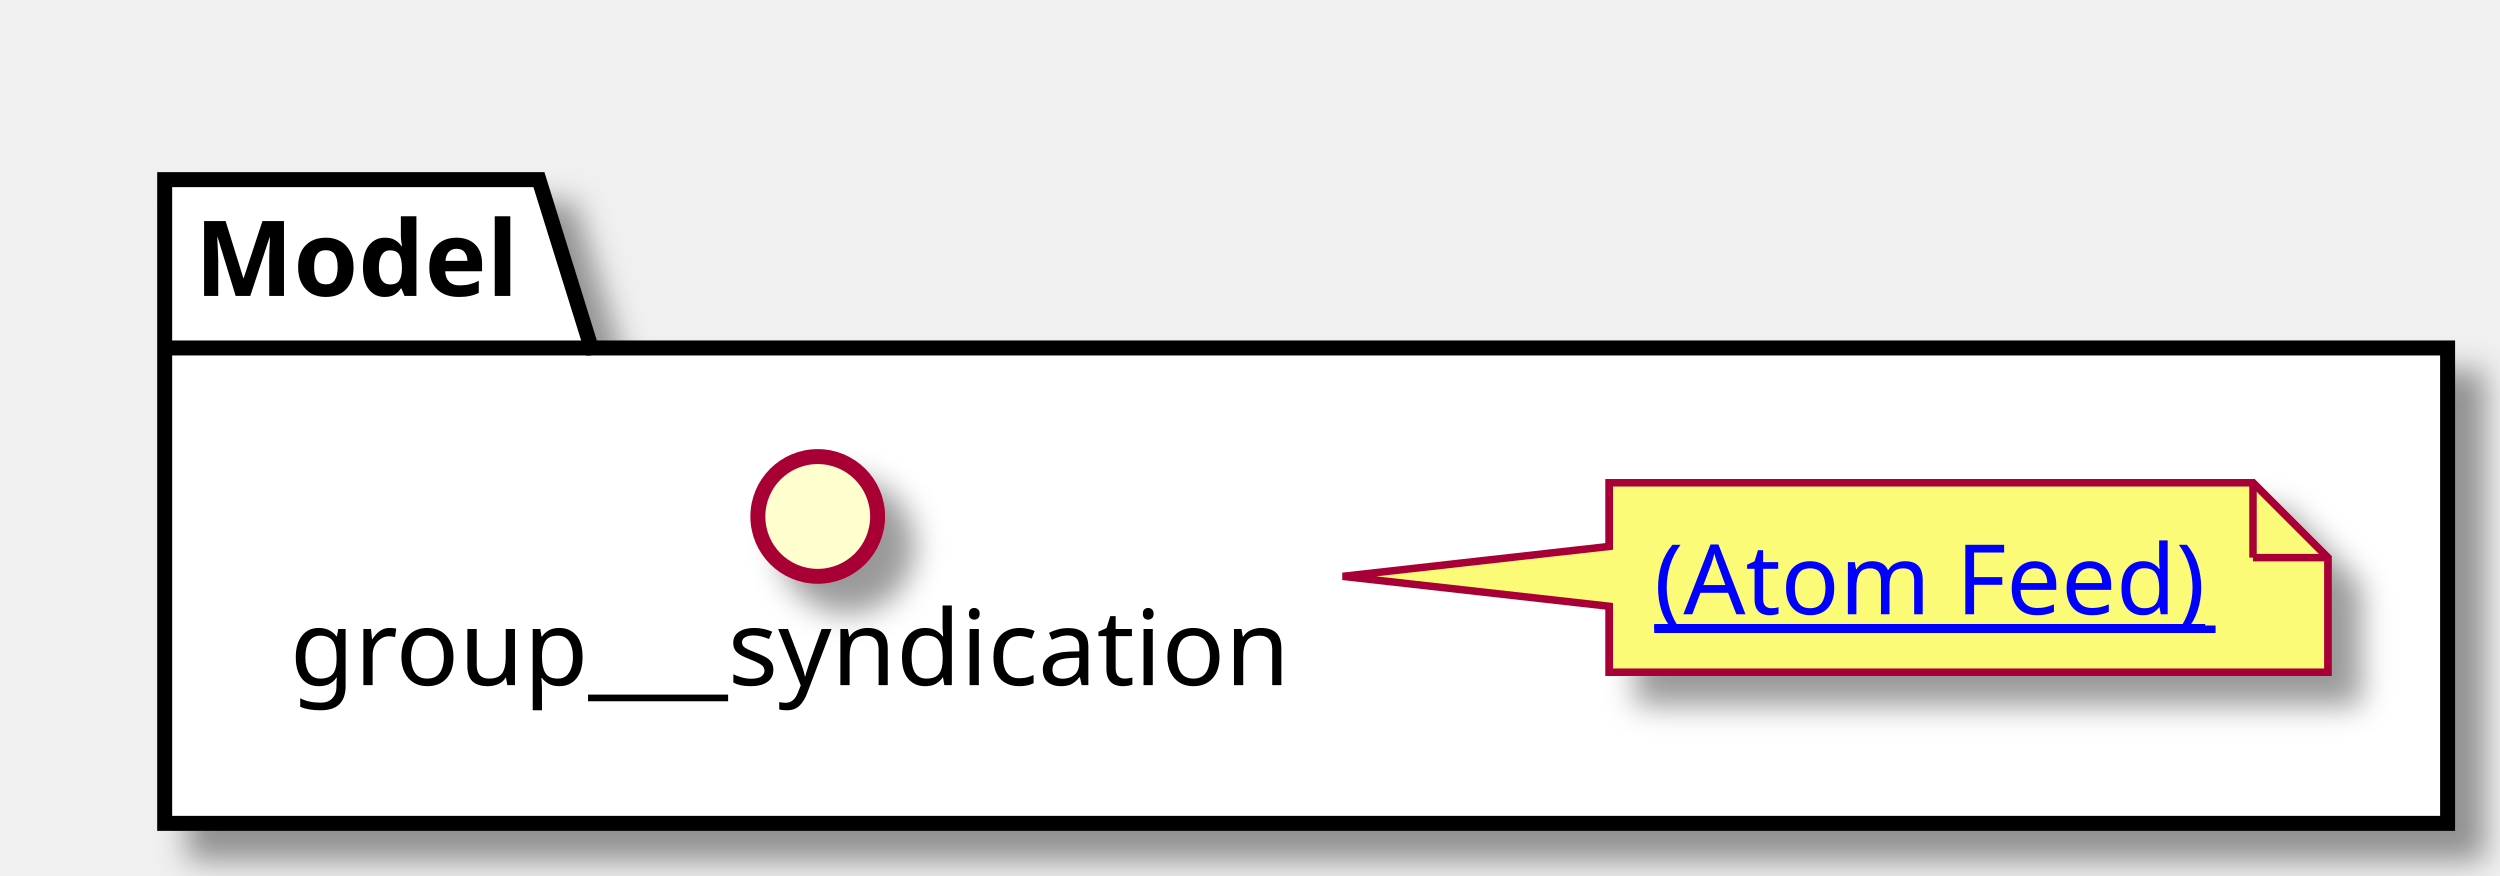
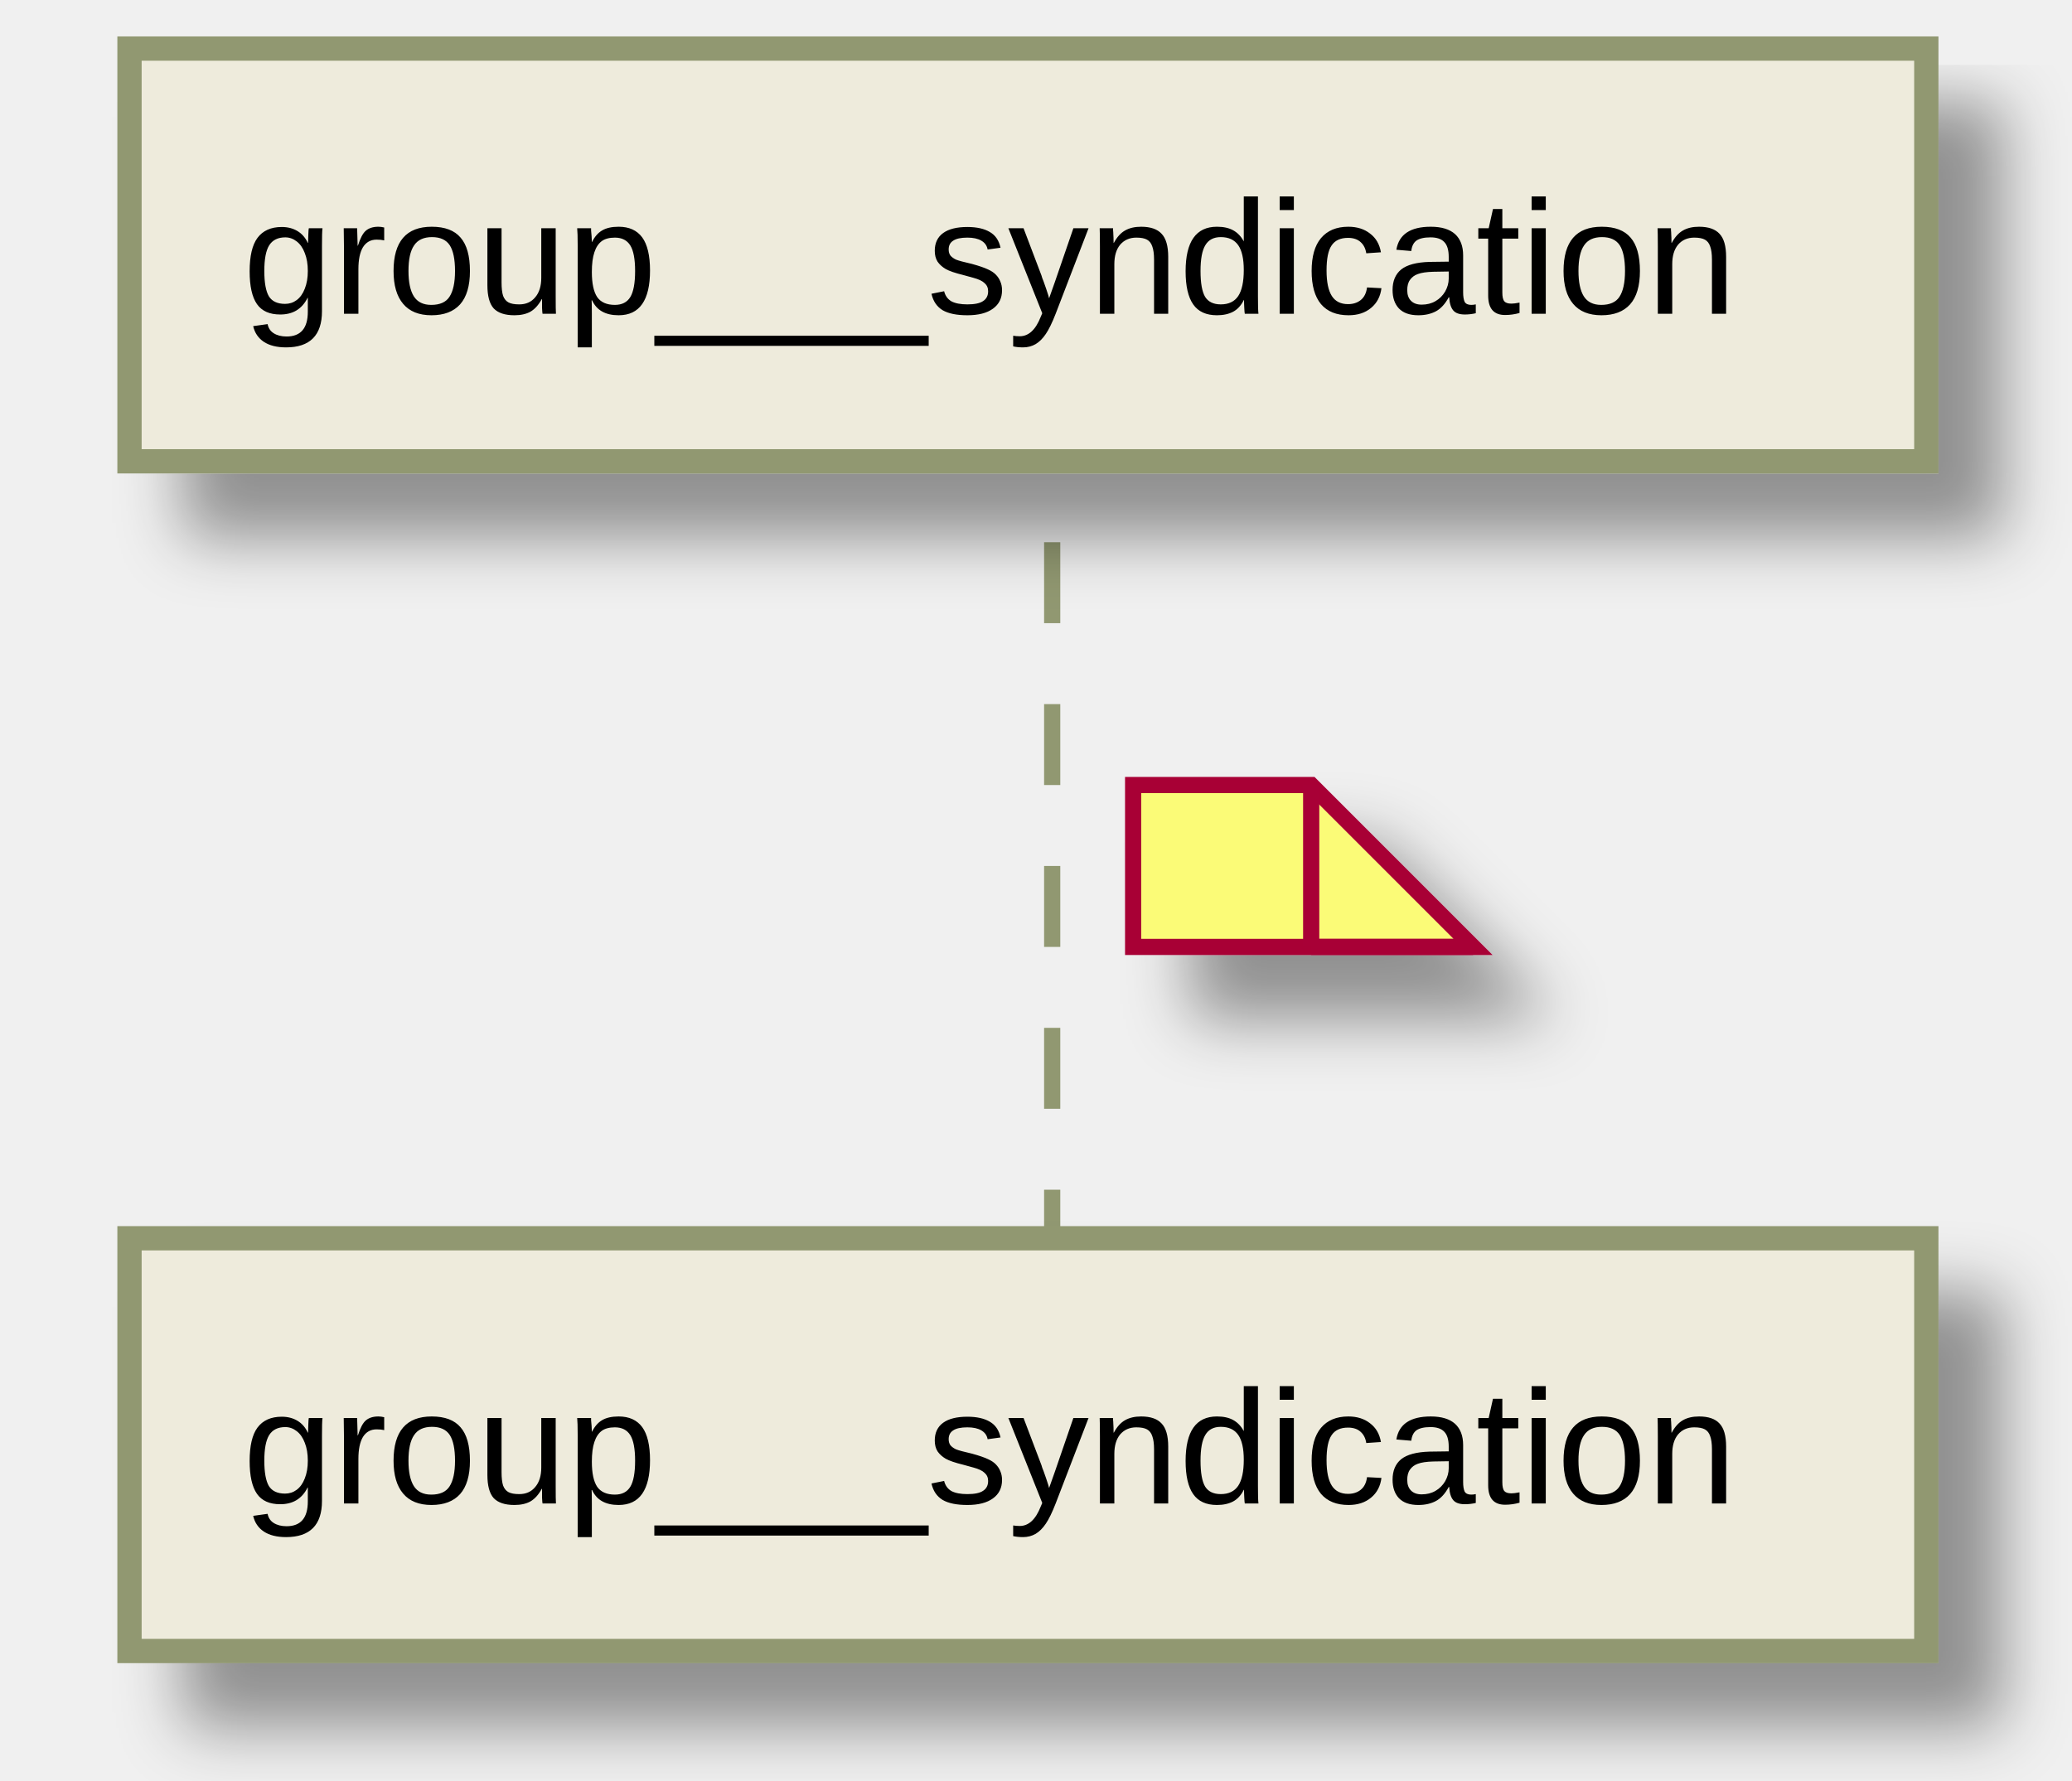
- <svg xmlns="http://www.w3.org/2000/svg" xmlns:xlink="http://www.w3.org/1999/xlink" height="117pt" style="width:334px;height:117px;" version="1.1" viewBox="0 0 334 117" width="334pt">
+ <svg xmlns="http://www.w3.org/2000/svg" xmlns:xlink="http://www.w3.org/1999/xlink" height="110pt" style="width:128px;height:110px;" version="1.1" viewBox="0 0 128 110" width="128pt">
  <defs>
    <filter height="300%" id="f1" width="300%" x="-1" y="-1">
      <feGaussianBlur result="blurOut" stdDeviation="2.0" />
      <feColorMatrix in="blurOut" result="blurOut2" type="matrix" values="0 0 0 0 0 0 0 0 0 0 0 0 0 0 0 0 0 0 .4 0" />
      <feOffset dx="4.0" dy="4.0" in="blurOut2" result="blurOut3" />
      <feBlend in="SourceGraphic" in2="blurOut3" mode="normal" />
    </filter>
  </defs>
  <g>
-     <polygon fill="#FFFFFF" filter="url(#f1)" points="22,24,72,24,79,46.488,327,46.488,327,110,22,110,22,24" style="stroke: #000000; stroke-width: 2.0;" />
-     <line style="stroke: #000000; stroke-width: 2.0;" x1="22" x2="79" y1="46.488" y2="46.488" />
-     <text fill="#000000" font-family="sans-serif" font-size="14" font-weight="bold" lengthAdjust="spacingAndGlyphs" textLength="44" x="26" y="39.535">Model</text>
-     <ellipse cx="109.25" cy="69" fill="#FEFECE" filter="url(#f1)" rx="8" ry="8" style="stroke: #A80036; stroke-width: 2.0;" />
-     <text fill="#000000" font-family="sans-serif" font-size="14" lengthAdjust="spacingAndGlyphs" textLength="141" x="38.75" y="91.535">group___syndication</text>
-     <polygon fill="#FBFB77" filter="url(#f1)" points="215,64.5,215,89.811,311,89.811,311,74.5,301,64.5,215,64.5" style="stroke: #A80036; stroke-width: 1.0;" />
-     <polygon fill="#FBFB77" points="215,64.5,215,73,179.383,77,215,81,215,89.811,311,89.811,311,74.5,301,64.5,215,64.5" style="stroke: #A80036; stroke-width: 1.0;" />
-     <line style="stroke: #A80036; stroke-width: 1.0;" x1="301" x2="301" y1="64.5" y2="74.5" />
-     <line style="stroke: #A80036; stroke-width: 1.0;" x1="311" x2="301" y1="74.5" y2="74.5" />
+     <a target="_top" xlink:href="../computational/components/group___atom.html" xlink:title="../computational/components/group___atom.html" />
+     <line style="stroke: #919871; stroke-width: 1.0; stroke-dasharray: 5.0,5.0;" x1="65" x2="65" y1="33.499" y2="77.499" />
+     <rect fill="#EEEBDC" filter="url(#f1)" height="25.499" style="stroke: #919871; stroke-width: 1.5;" width="111" x="8" y="3" />
+     <text fill="#000000" font-family="Arial" font-size="10" lengthAdjust="spacingAndGlyphs" textLength="97" x="15" y="19.38">group___syndication</text>
+     <rect fill="#EEEBDC" filter="url(#f1)" height="25.499" style="stroke: #919871; stroke-width: 1.5;" width="111" x="8" y="76.499" />
+     <text fill="#000000" font-family="Arial" font-size="10" lengthAdjust="spacingAndGlyphs" textLength="97" x="15" y="92.879">group___syndication</text>
    <a target="_top" xlink:href="../computational/components/group___atom.html" xlink:title="../computational/components/group___atom.html">
-       <text fill="#0000FF" font-family="sans-serif" font-size="13" lengthAdjust="spacingAndGlyphs" text-decoration="underline" textLength="75" x="221" y="82.068">(Atom Feed)</text>
-       <line style="stroke: #0000FF; stroke-width: 1.0;" x1="221" x2="296" y1="84.068" y2="84.068" />
+       <polygon fill="#FBFB77" filter="url(#f1)" points="70,48.499,70,58.499,91,58.499,91,58.499,81,48.499,70,48.499" style="stroke: #A80036; stroke-width: 1.0;" />
+       <line style="stroke: #A80036; stroke-width: 1.0;" x1="81" x2="81" y1="48.499" y2="58.499" />
+       <line style="stroke: #A80036; stroke-width: 1.0;" x1="91" x2="81" y1="58.499" y2="58.499" />
    </a>
  </g>
</svg>
